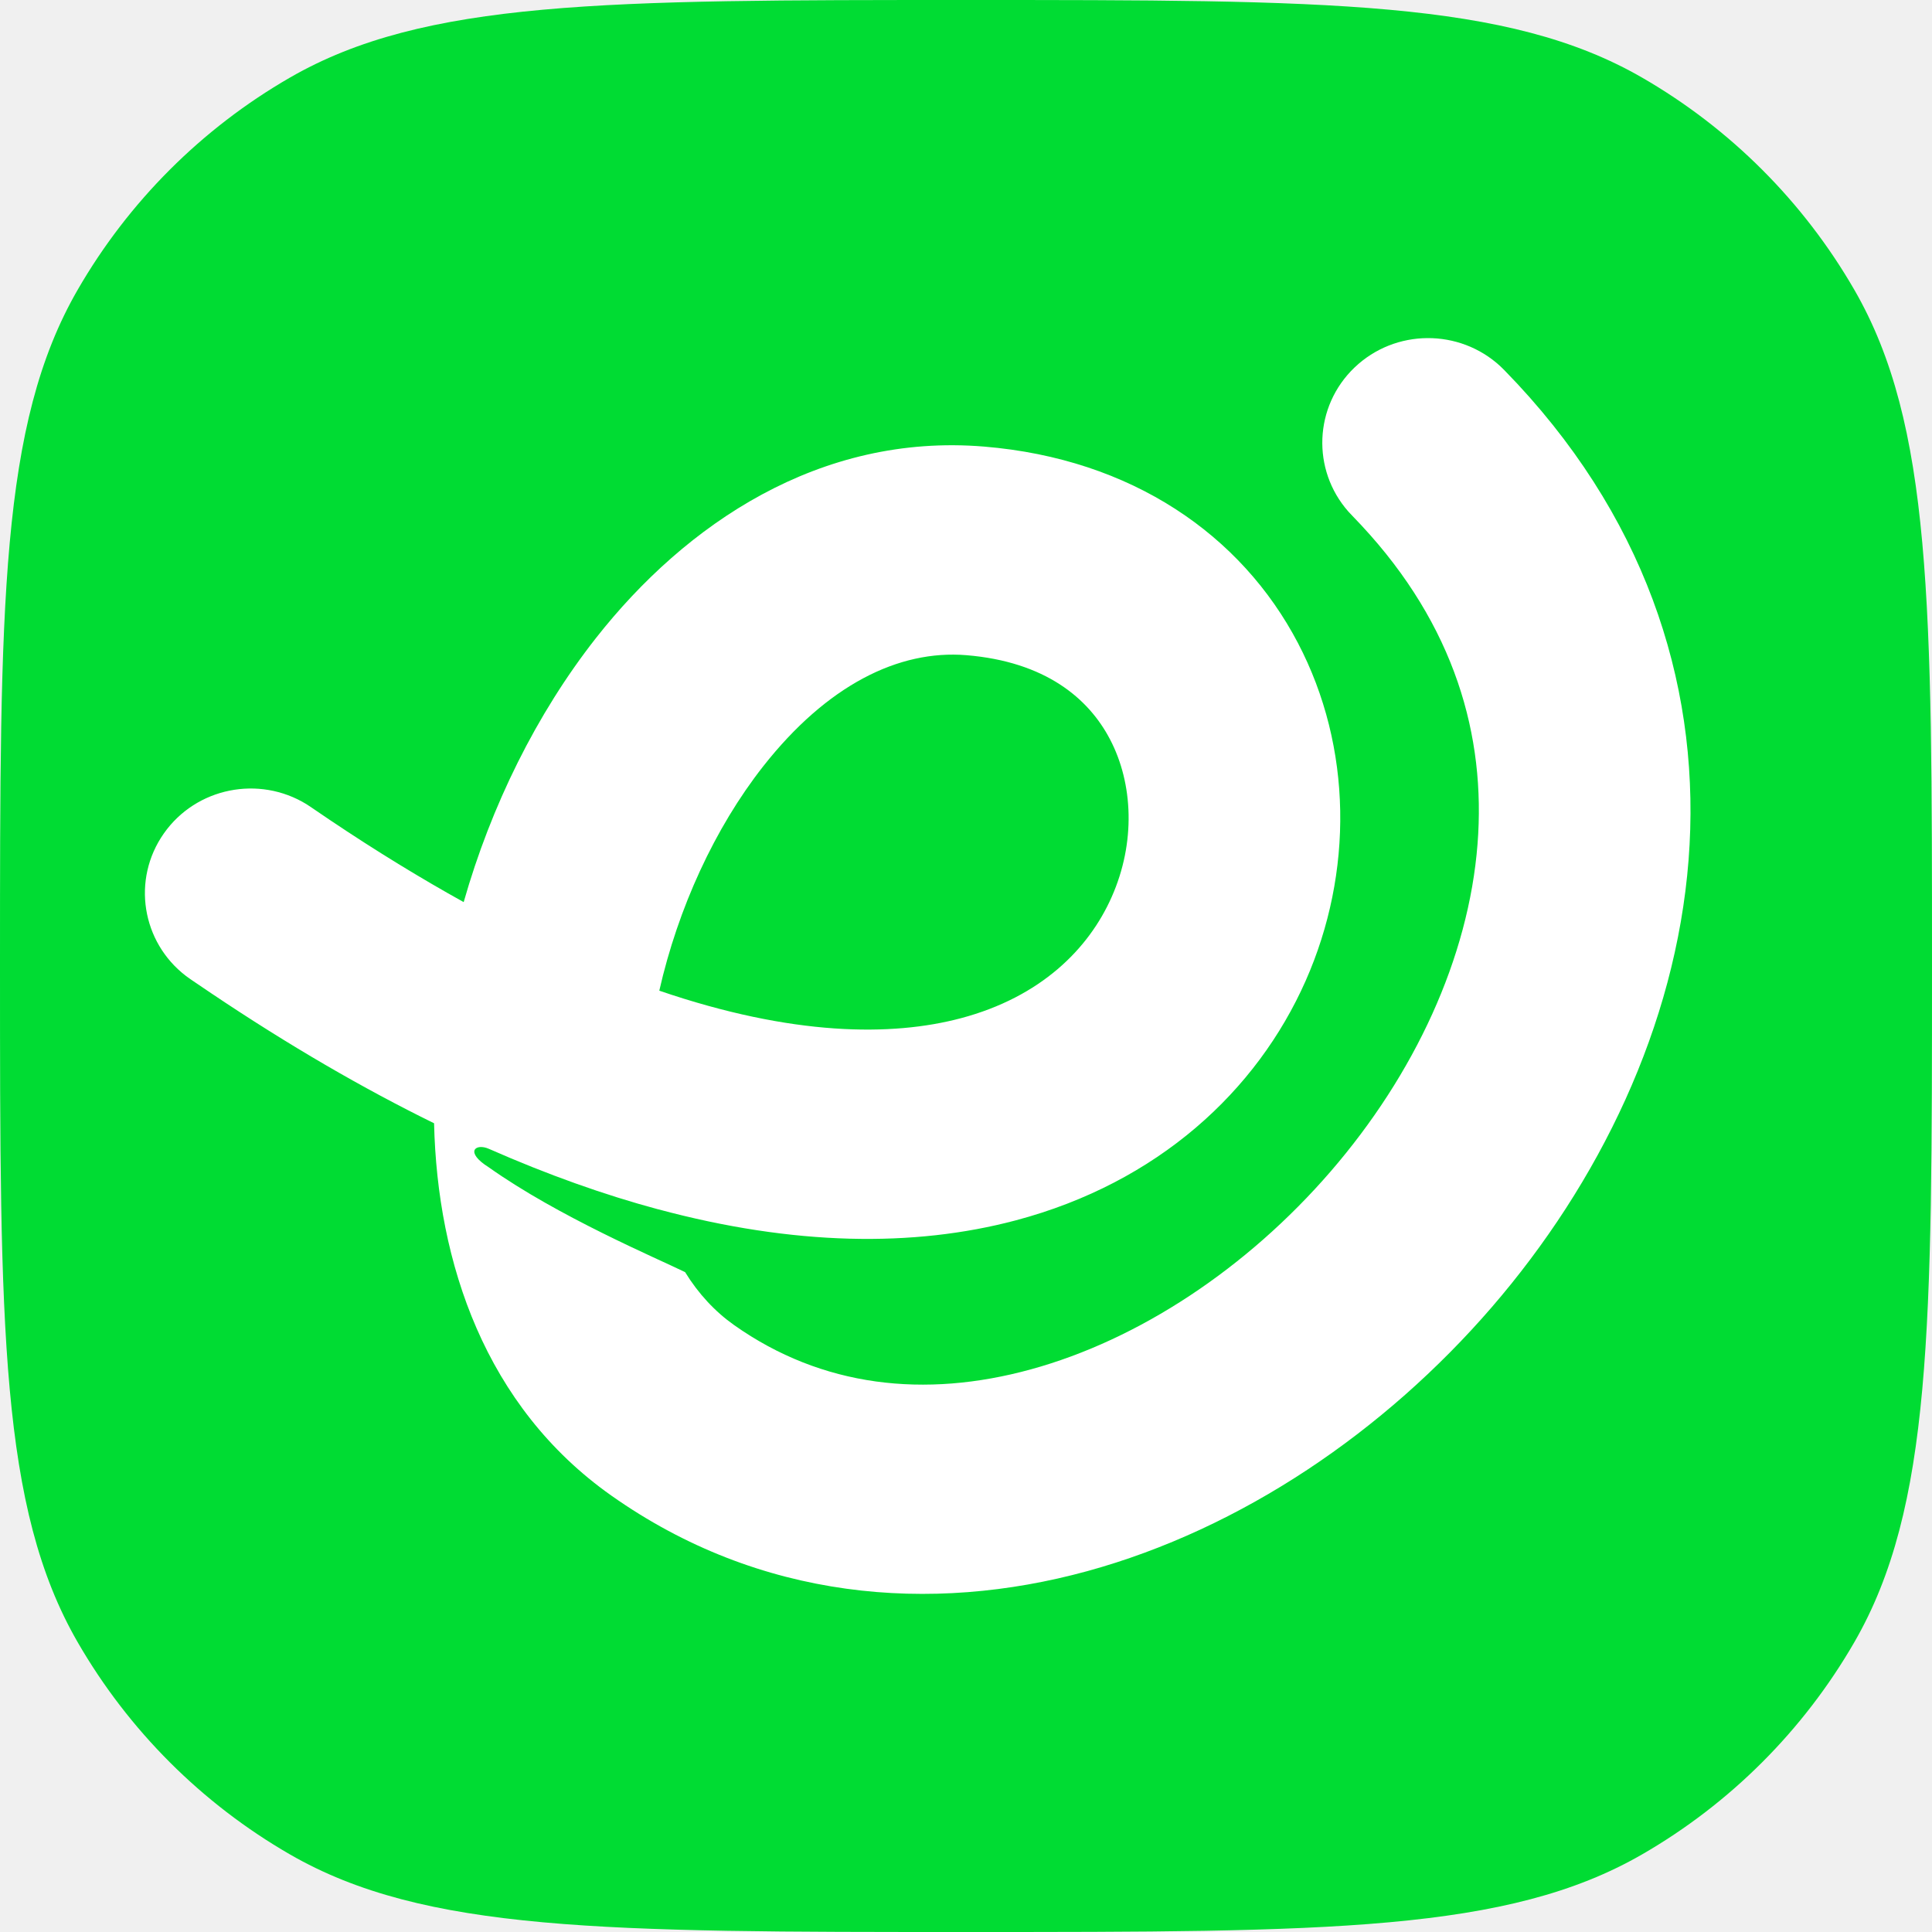
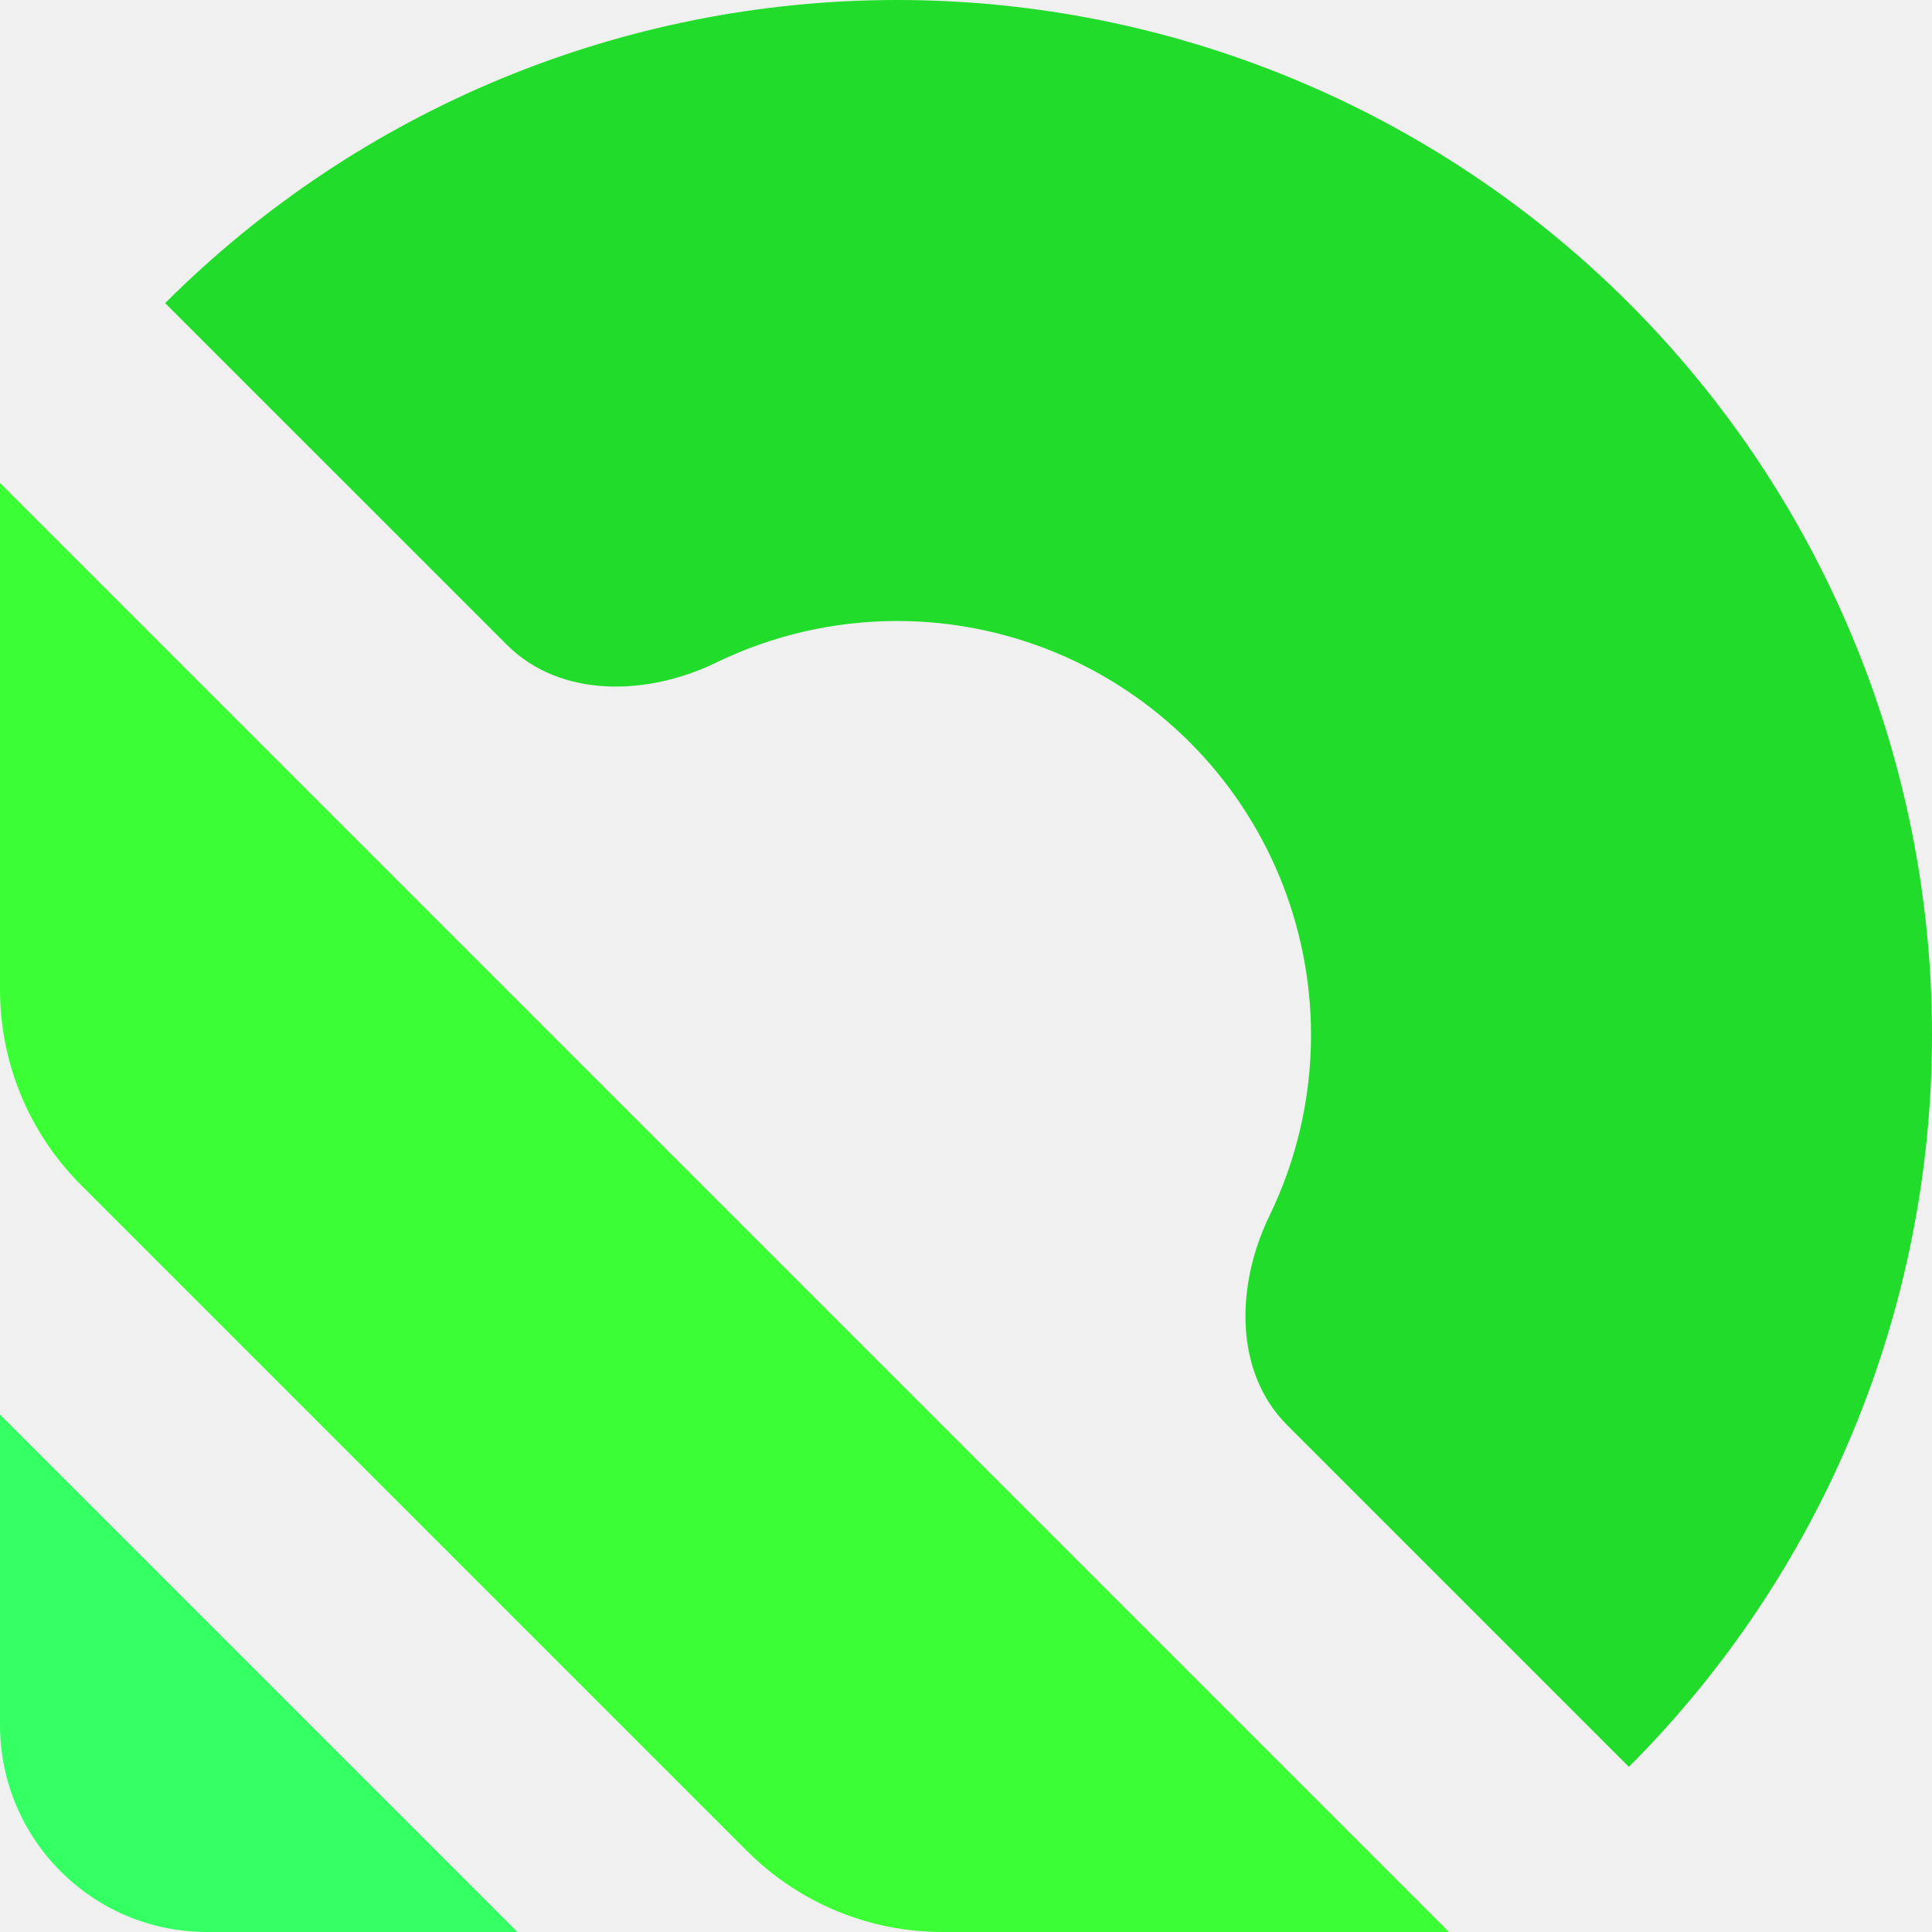
<svg xmlns="http://www.w3.org/2000/svg" width="40" height="40" viewBox="0 0 40 40" fill="none">
-   <path d="M0 20C0 12.523 0 8.785 1.608 6C2.661 4.176 4.176 2.661 6 1.608C8.785 0 12.523 0 20 0C27.477 0 31.215 0 34 1.608C35.824 2.661 37.339 4.176 38.392 6C40 8.785 40 12.523 40 20C40 27.477 40 31.215 38.392 34C37.339 35.824 35.824 37.339 34 38.392C31.215 40 27.477 40 20 40C12.523 40 8.785 40 6 38.392C4.176 37.339 2.661 35.824 1.608 34C0 31.215 0 27.477 0 20Z" fill="#00DC33" />
-   <path fill-rule="evenodd" clip-rule="evenodd" d="M28.044 7.609C28.887 6.803 30.215 6.8 31.062 7.582L31.142 7.66L31.416 7.947C34.191 10.932 35.225 14.41 34.96 17.806C34.691 21.251 33.101 24.499 30.884 27.066C28.667 29.632 25.708 31.652 22.51 32.529C19.271 33.416 15.729 33.133 12.655 30.963C10.047 29.122 9.054 26.146 8.987 23.256C7.523 22.538 5.983 21.646 4.368 20.561L3.941 20.272L3.85 20.206C2.933 19.505 2.723 18.208 3.392 17.256C4.06 16.304 5.362 16.046 6.347 16.651L6.441 16.713L6.83 16.977C7.798 17.627 8.722 18.19 9.6 18.677C10.166 16.689 11.105 14.78 12.341 13.207C14.194 10.85 16.971 8.965 20.374 9.246C23.439 9.5 25.704 11.081 26.872 13.312C28.004 15.473 28.021 18.072 27.032 20.307C26.023 22.586 23.976 24.484 21.031 25.266C18.911 25.829 16.428 25.791 13.627 25.037V25.038C12.511 24.738 11.343 24.323 10.121 23.785C9.847 23.664 9.609 23.848 10.121 24.169C11.564 25.192 13.596 26.05 14.184 26.338C14.461 26.788 14.806 27.157 15.201 27.436C17.019 28.719 19.145 28.954 21.34 28.352C23.574 27.74 25.814 26.262 27.551 24.252C29.287 22.242 30.407 19.835 30.591 17.473C30.765 15.244 30.122 12.954 28.184 10.874L27.993 10.673L27.916 10.591C27.154 9.727 27.202 8.415 28.044 7.609ZM20.009 13.565C18.603 13.449 17.12 14.189 15.801 15.866C14.797 17.144 14.038 18.803 13.65 20.511C16.409 21.454 18.465 21.461 19.894 21.081C21.548 20.642 22.54 19.648 23.017 18.569C23.514 17.447 23.463 16.224 22.981 15.306C22.537 14.457 21.642 13.7 20.009 13.565Z" fill="#ffffff" />
+   <path d="M33.724 36.581C37.743 32.562 40 27.112 40 21.429C40 15.745 37.743 10.295 33.724 6.276C29.705 2.258 24.255 1.02188e-06 18.572 0C12.889 -1.02188e-06 7.438 2.258 3.419 6.276L10.491 13.347C11.606 14.463 13.408 14.407 14.828 13.718C15.984 13.157 17.262 12.857 18.572 12.857C20.845 12.857 23.025 13.76 24.633 15.368C26.24 16.975 27.143 19.155 27.143 21.429C27.143 22.738 26.843 24.017 26.282 25.173C25.593 26.592 25.537 28.394 26.653 29.51L33.724 36.581Z" fill="#21dc2aff" />
+   <path d="M30 40H19.51C17.994 40 16.541 39.398 15.469 38.326L1.674 24.531C0.602 23.459 0 22.006 0 20.49V10L30 40Z" fill="#3bff34ff" />
+   <path d="M10.714 40H4.286C1.919 40 0 38.081 0 35.714V29.286L10.714 40Z" fill="#34ff63ff" />
</svg>
